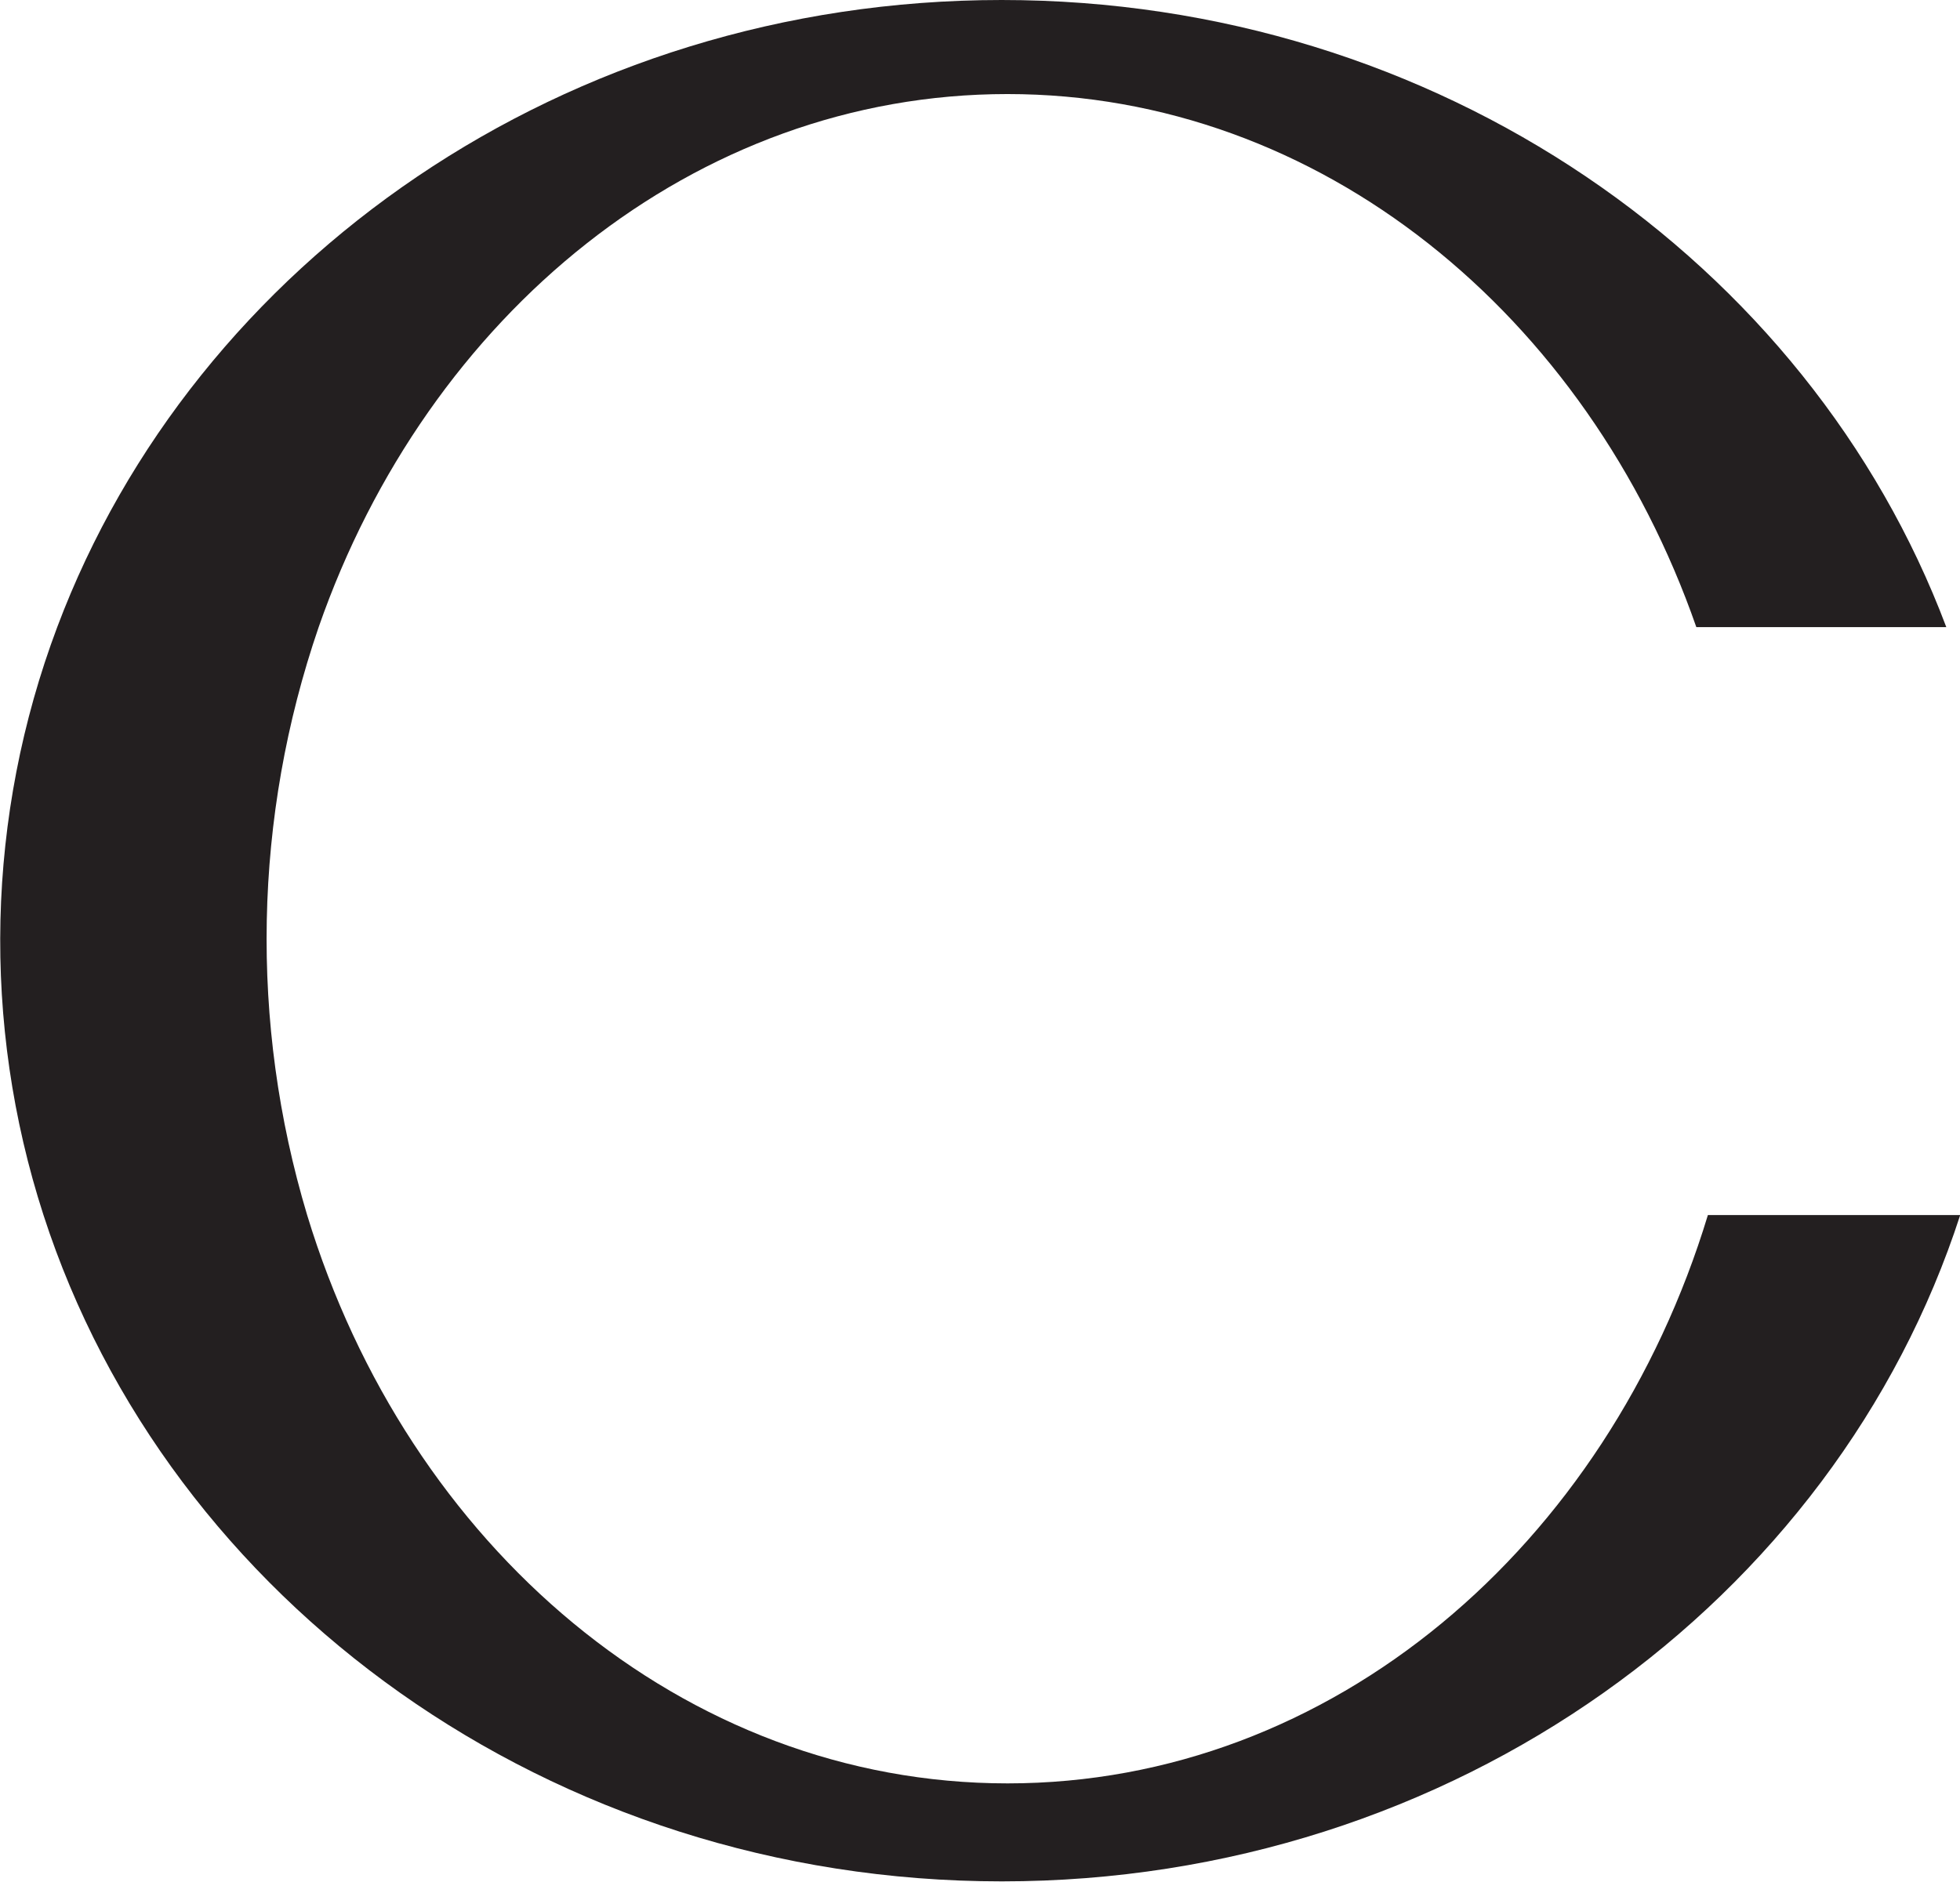
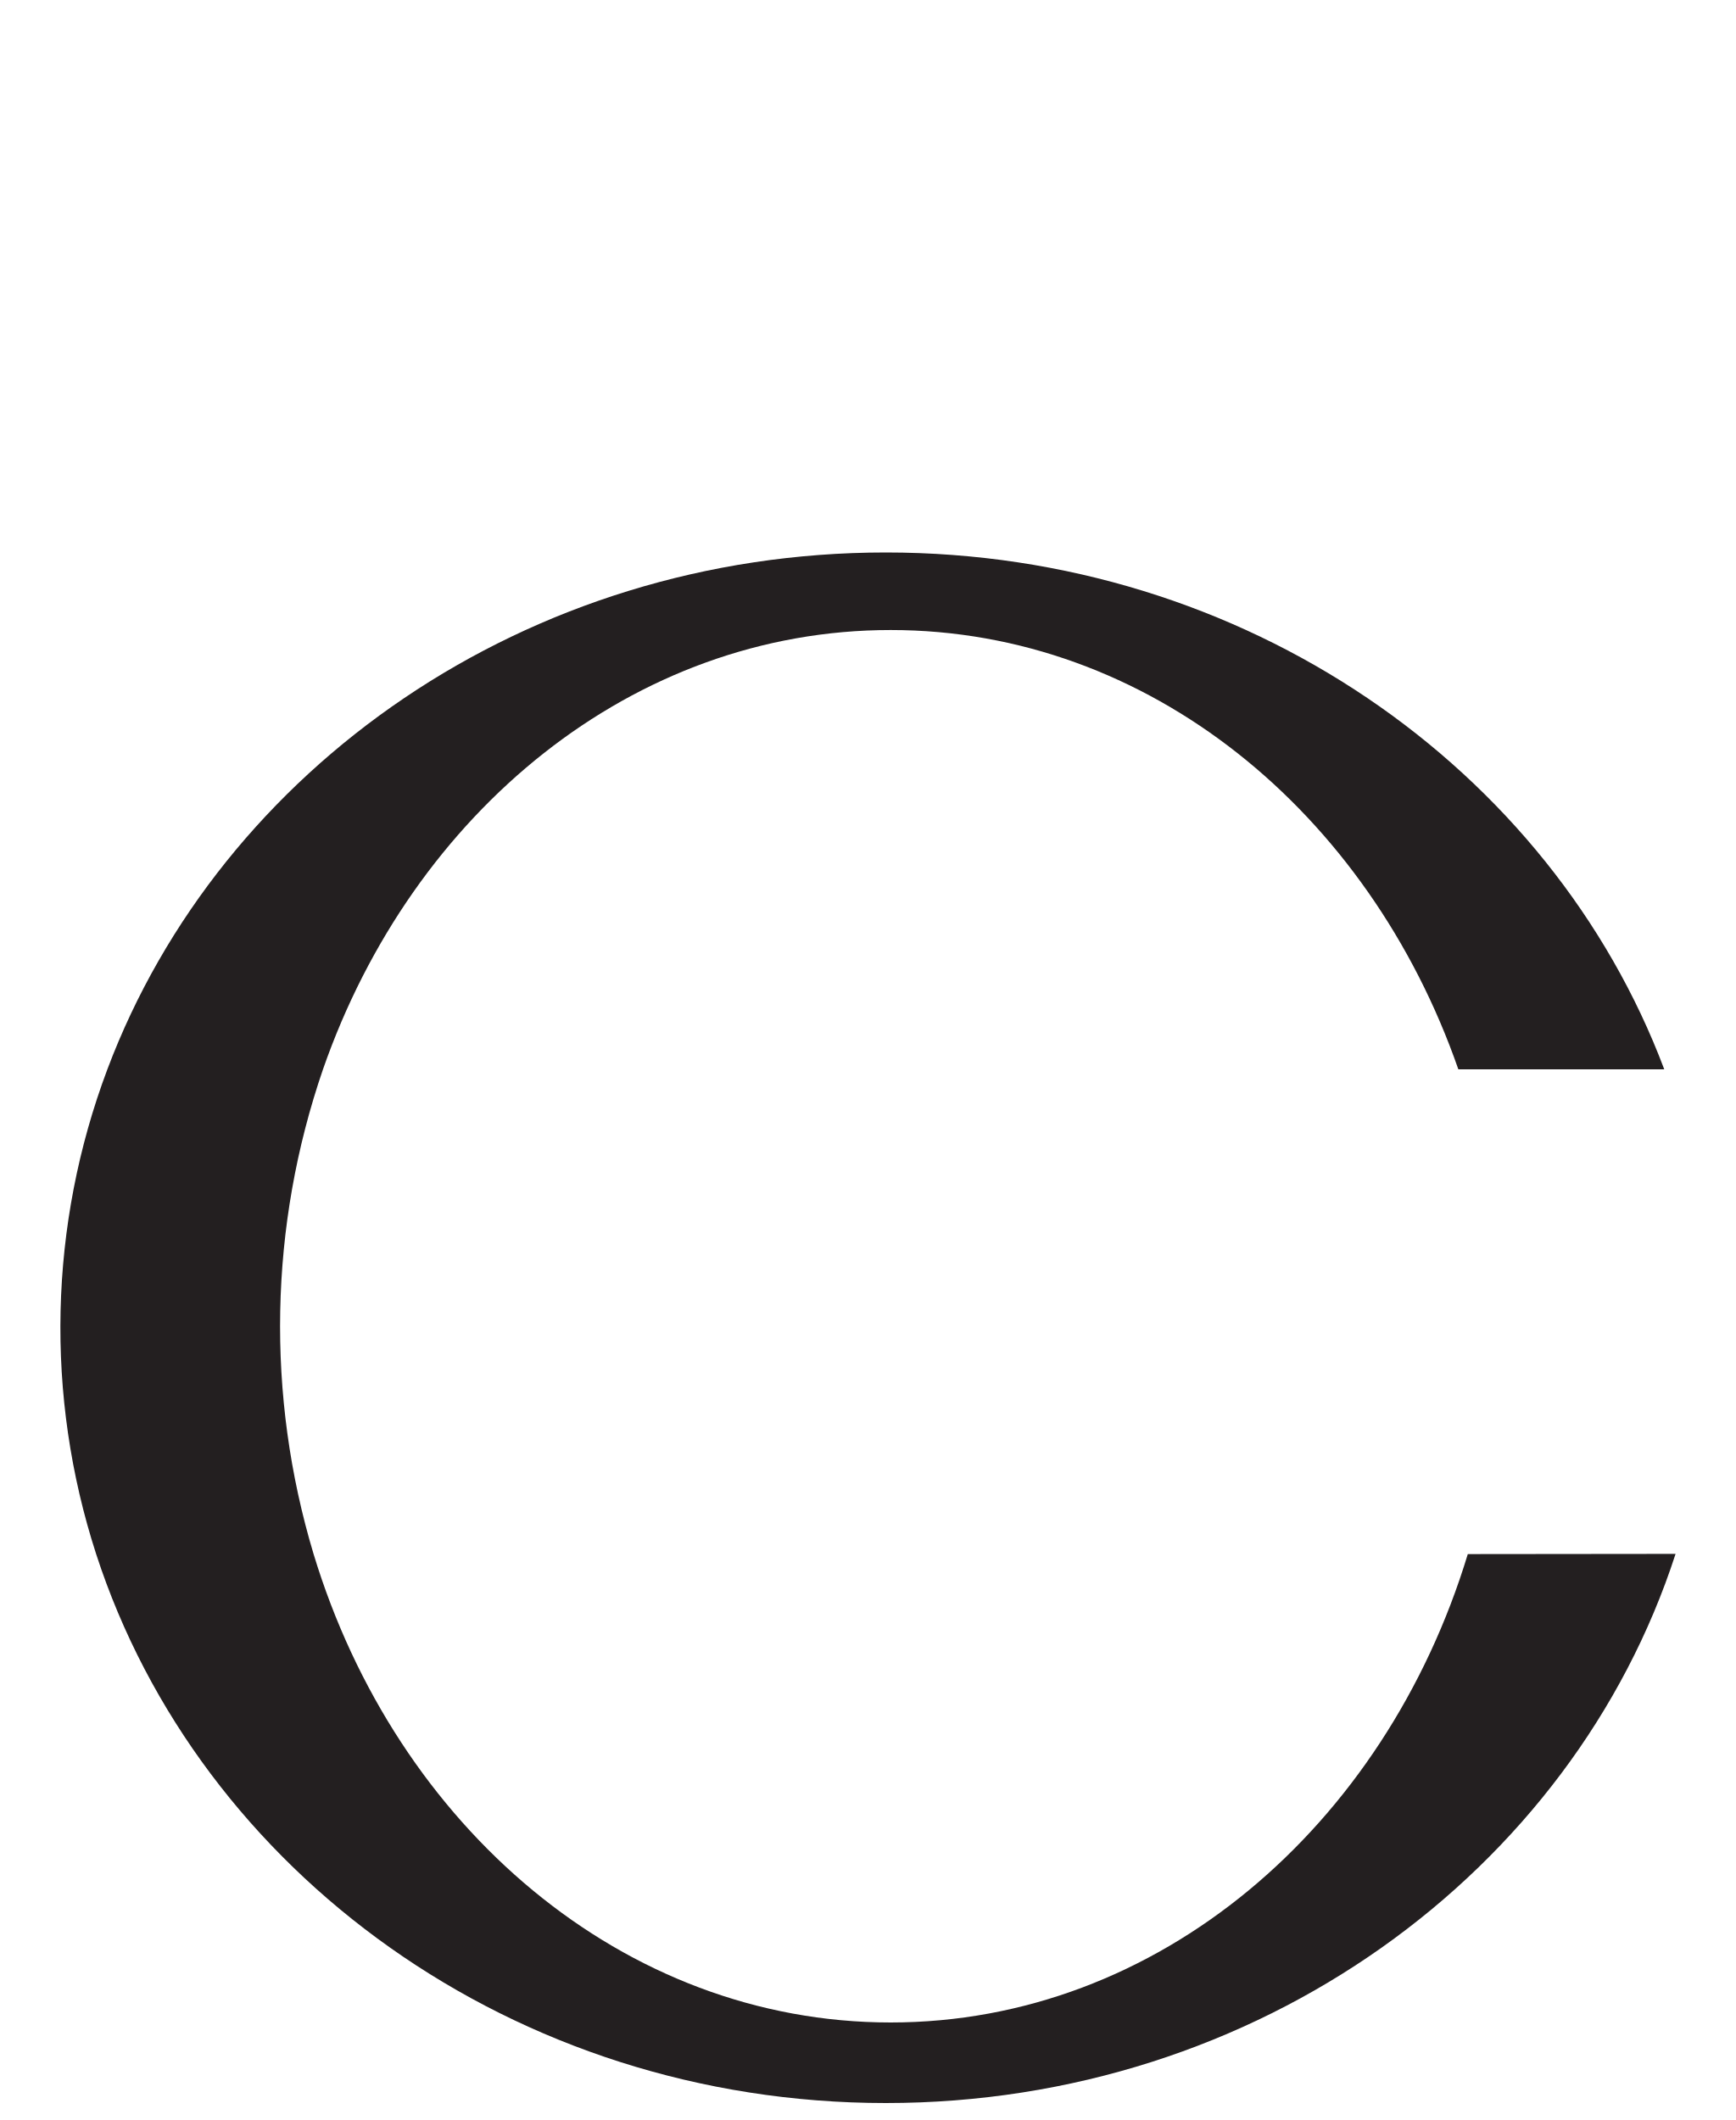
- <svg xmlns="http://www.w3.org/2000/svg" viewBox="0 0 467.95 449.27">
+ <svg xmlns="http://www.w3.org/2000/svg" id="Layer_1" data-name="Layer 1" viewBox="0 0 409.4 500">
  <defs>
    <style>.cls-1{fill:#231f20;}</style>
  </defs>
-   <g id="Layer_2" data-name="Layer 2">
-     <g id="Layer_1-2" data-name="Layer 1">
-       <path class="cls-1" d="M468,290.15c-29.84,92.11-121,159.12-228.81,159.12s-199-67-228.81-159.12a212.84,212.84,0,0,1,3.28-140.39C46.43,62.51,135,0,239.14,0S431.85,62.51,464.68,149.76H405c-26-74.57-89.82-127.3-164.47-127.3S102.05,75.19,76.08,149.76a229.3,229.3,0,0,0-2.75,140.39c24,79,89.78,135.72,167.22,135.72s143.24-56.72,167.21-135.72Z" />
-     </g>
-   </g>
+   <path class="cls-1" d="M395.15,366.48C370.85,441.45,296.66,496,208.9,496S47,441.45,22.66,366.48A173.14,173.14,0,0,1,25.32,252.2c26.72-71,98.82-121.9,183.58-121.9s156.86,50.89,183.58,121.9H343.92c-21.14-60.7-73.11-103.61-133.87-103.61S97.31,191.5,76.17,252.2a186.52,186.52,0,0,0-2.23,114.28C93.45,430.78,147,477,210.05,477s116.59-46.17,136.1-110.47Z" />
</svg>
